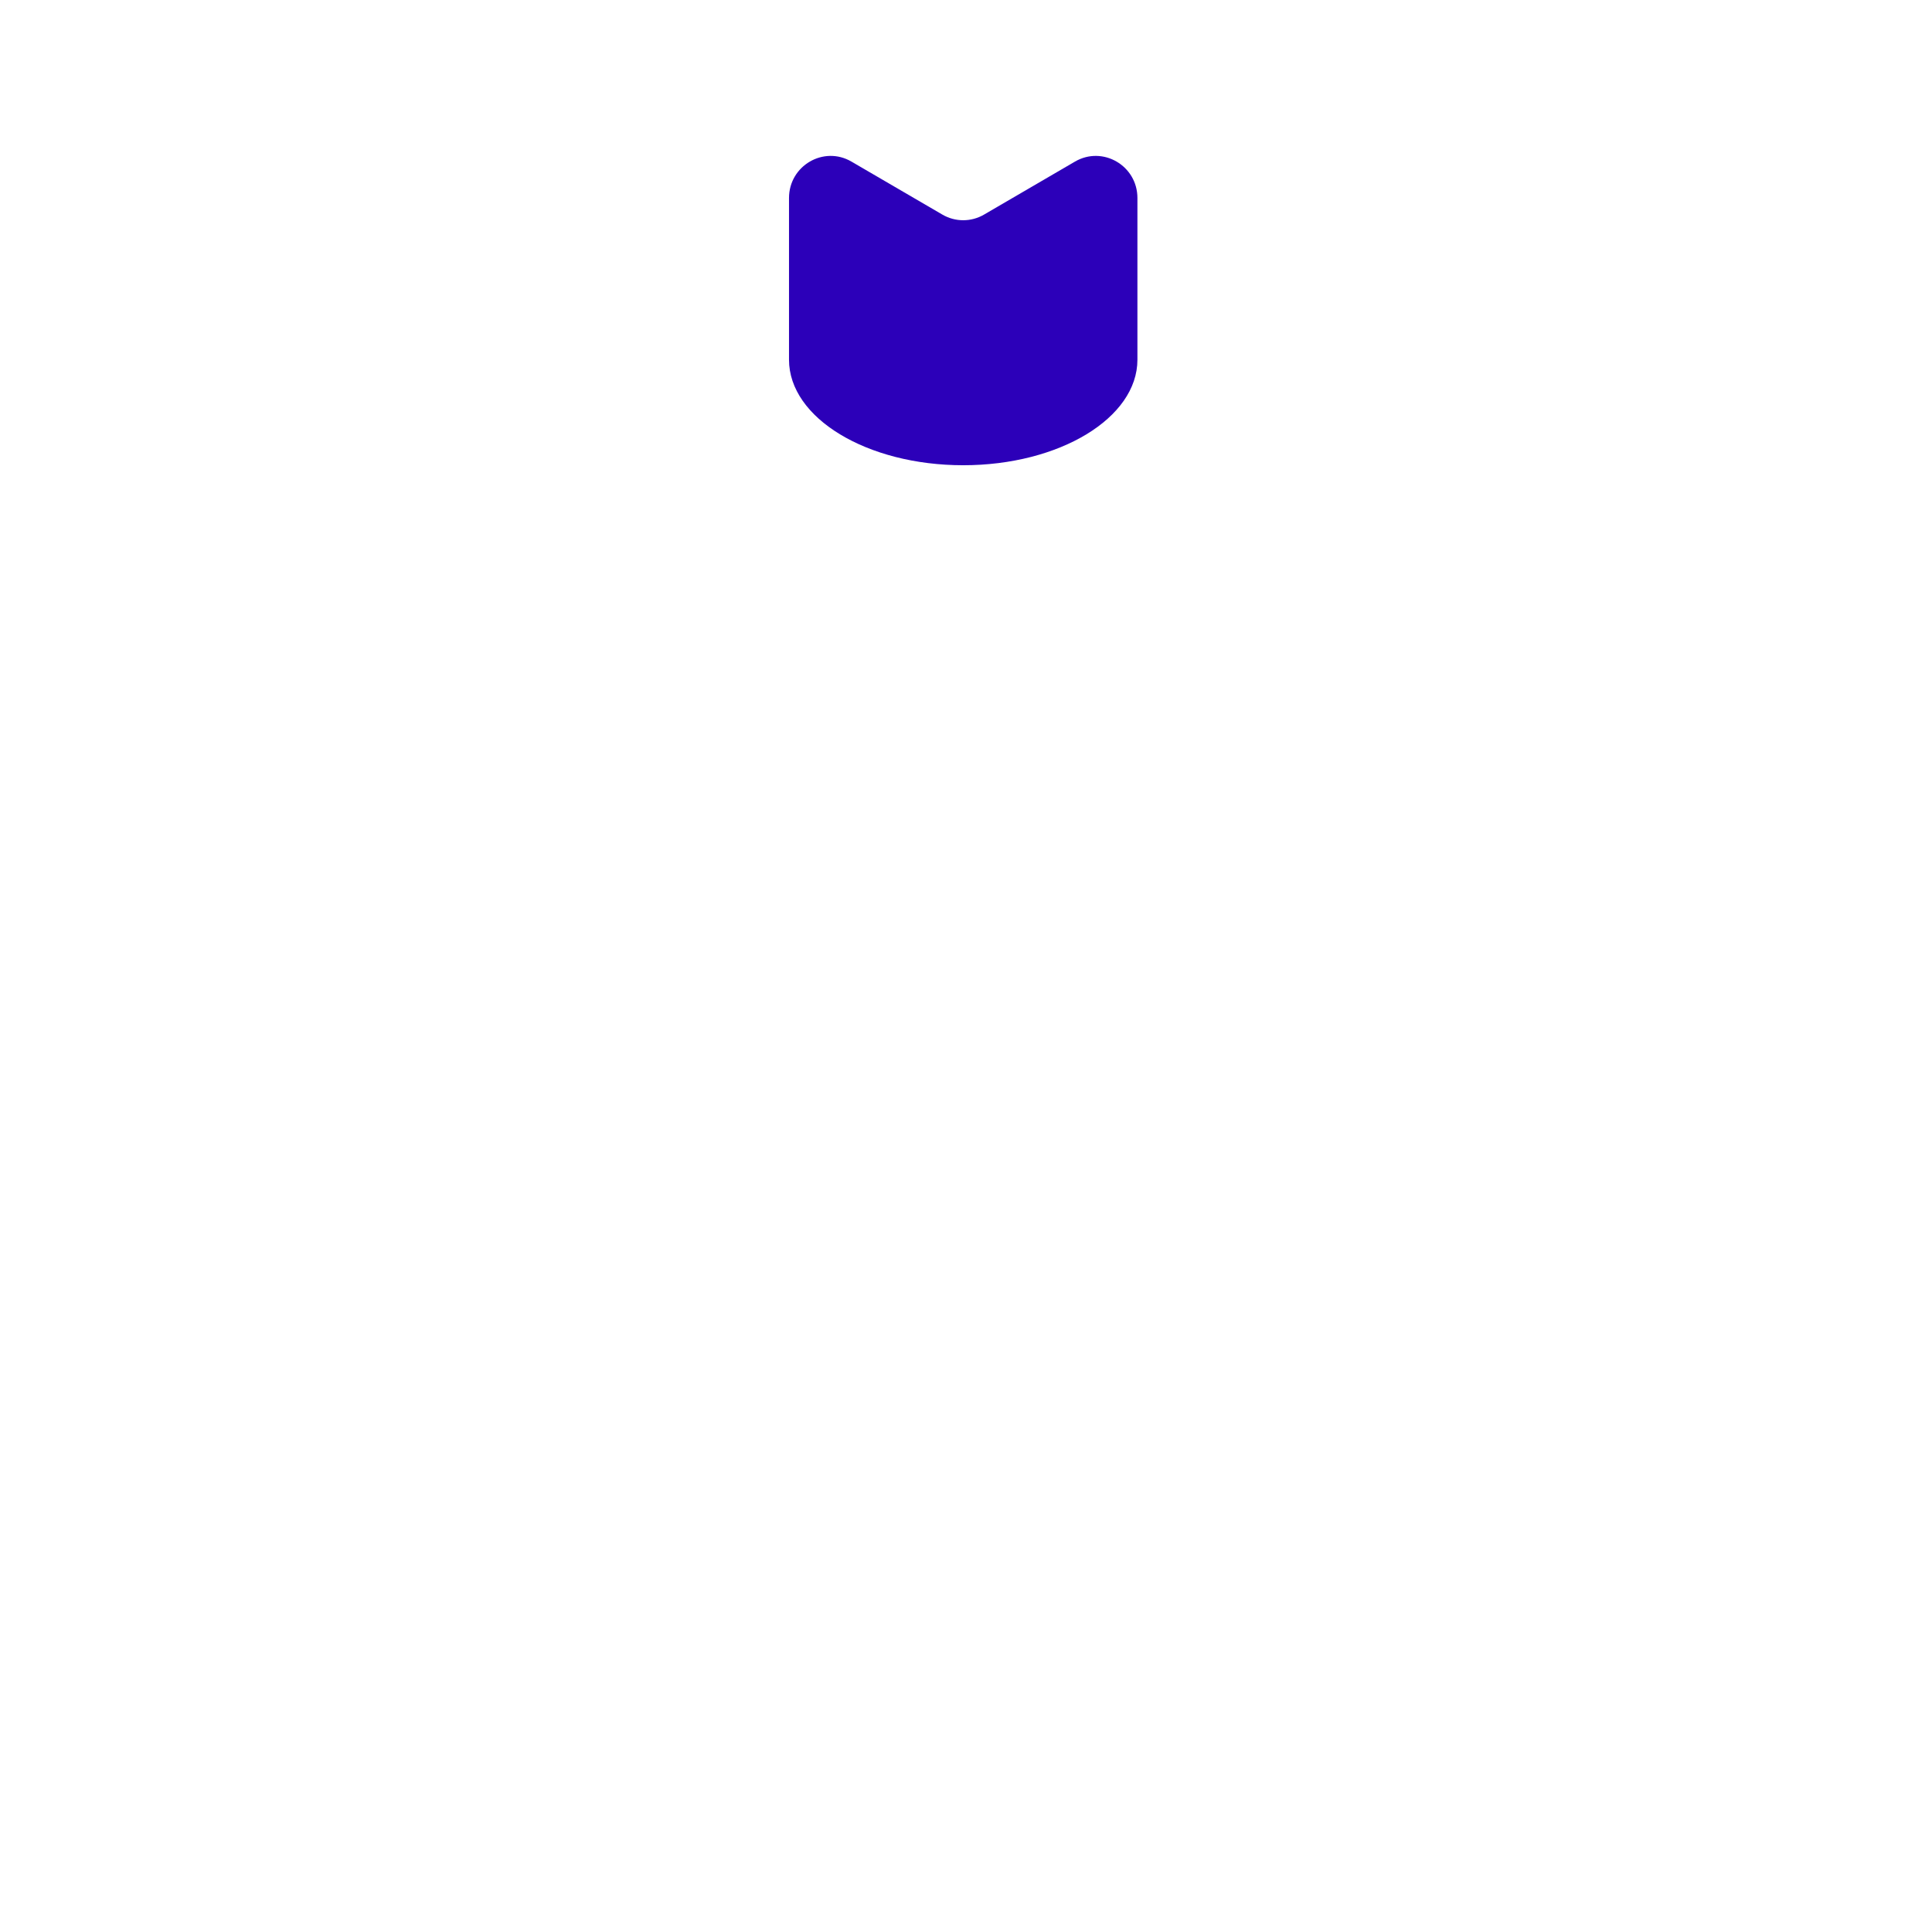
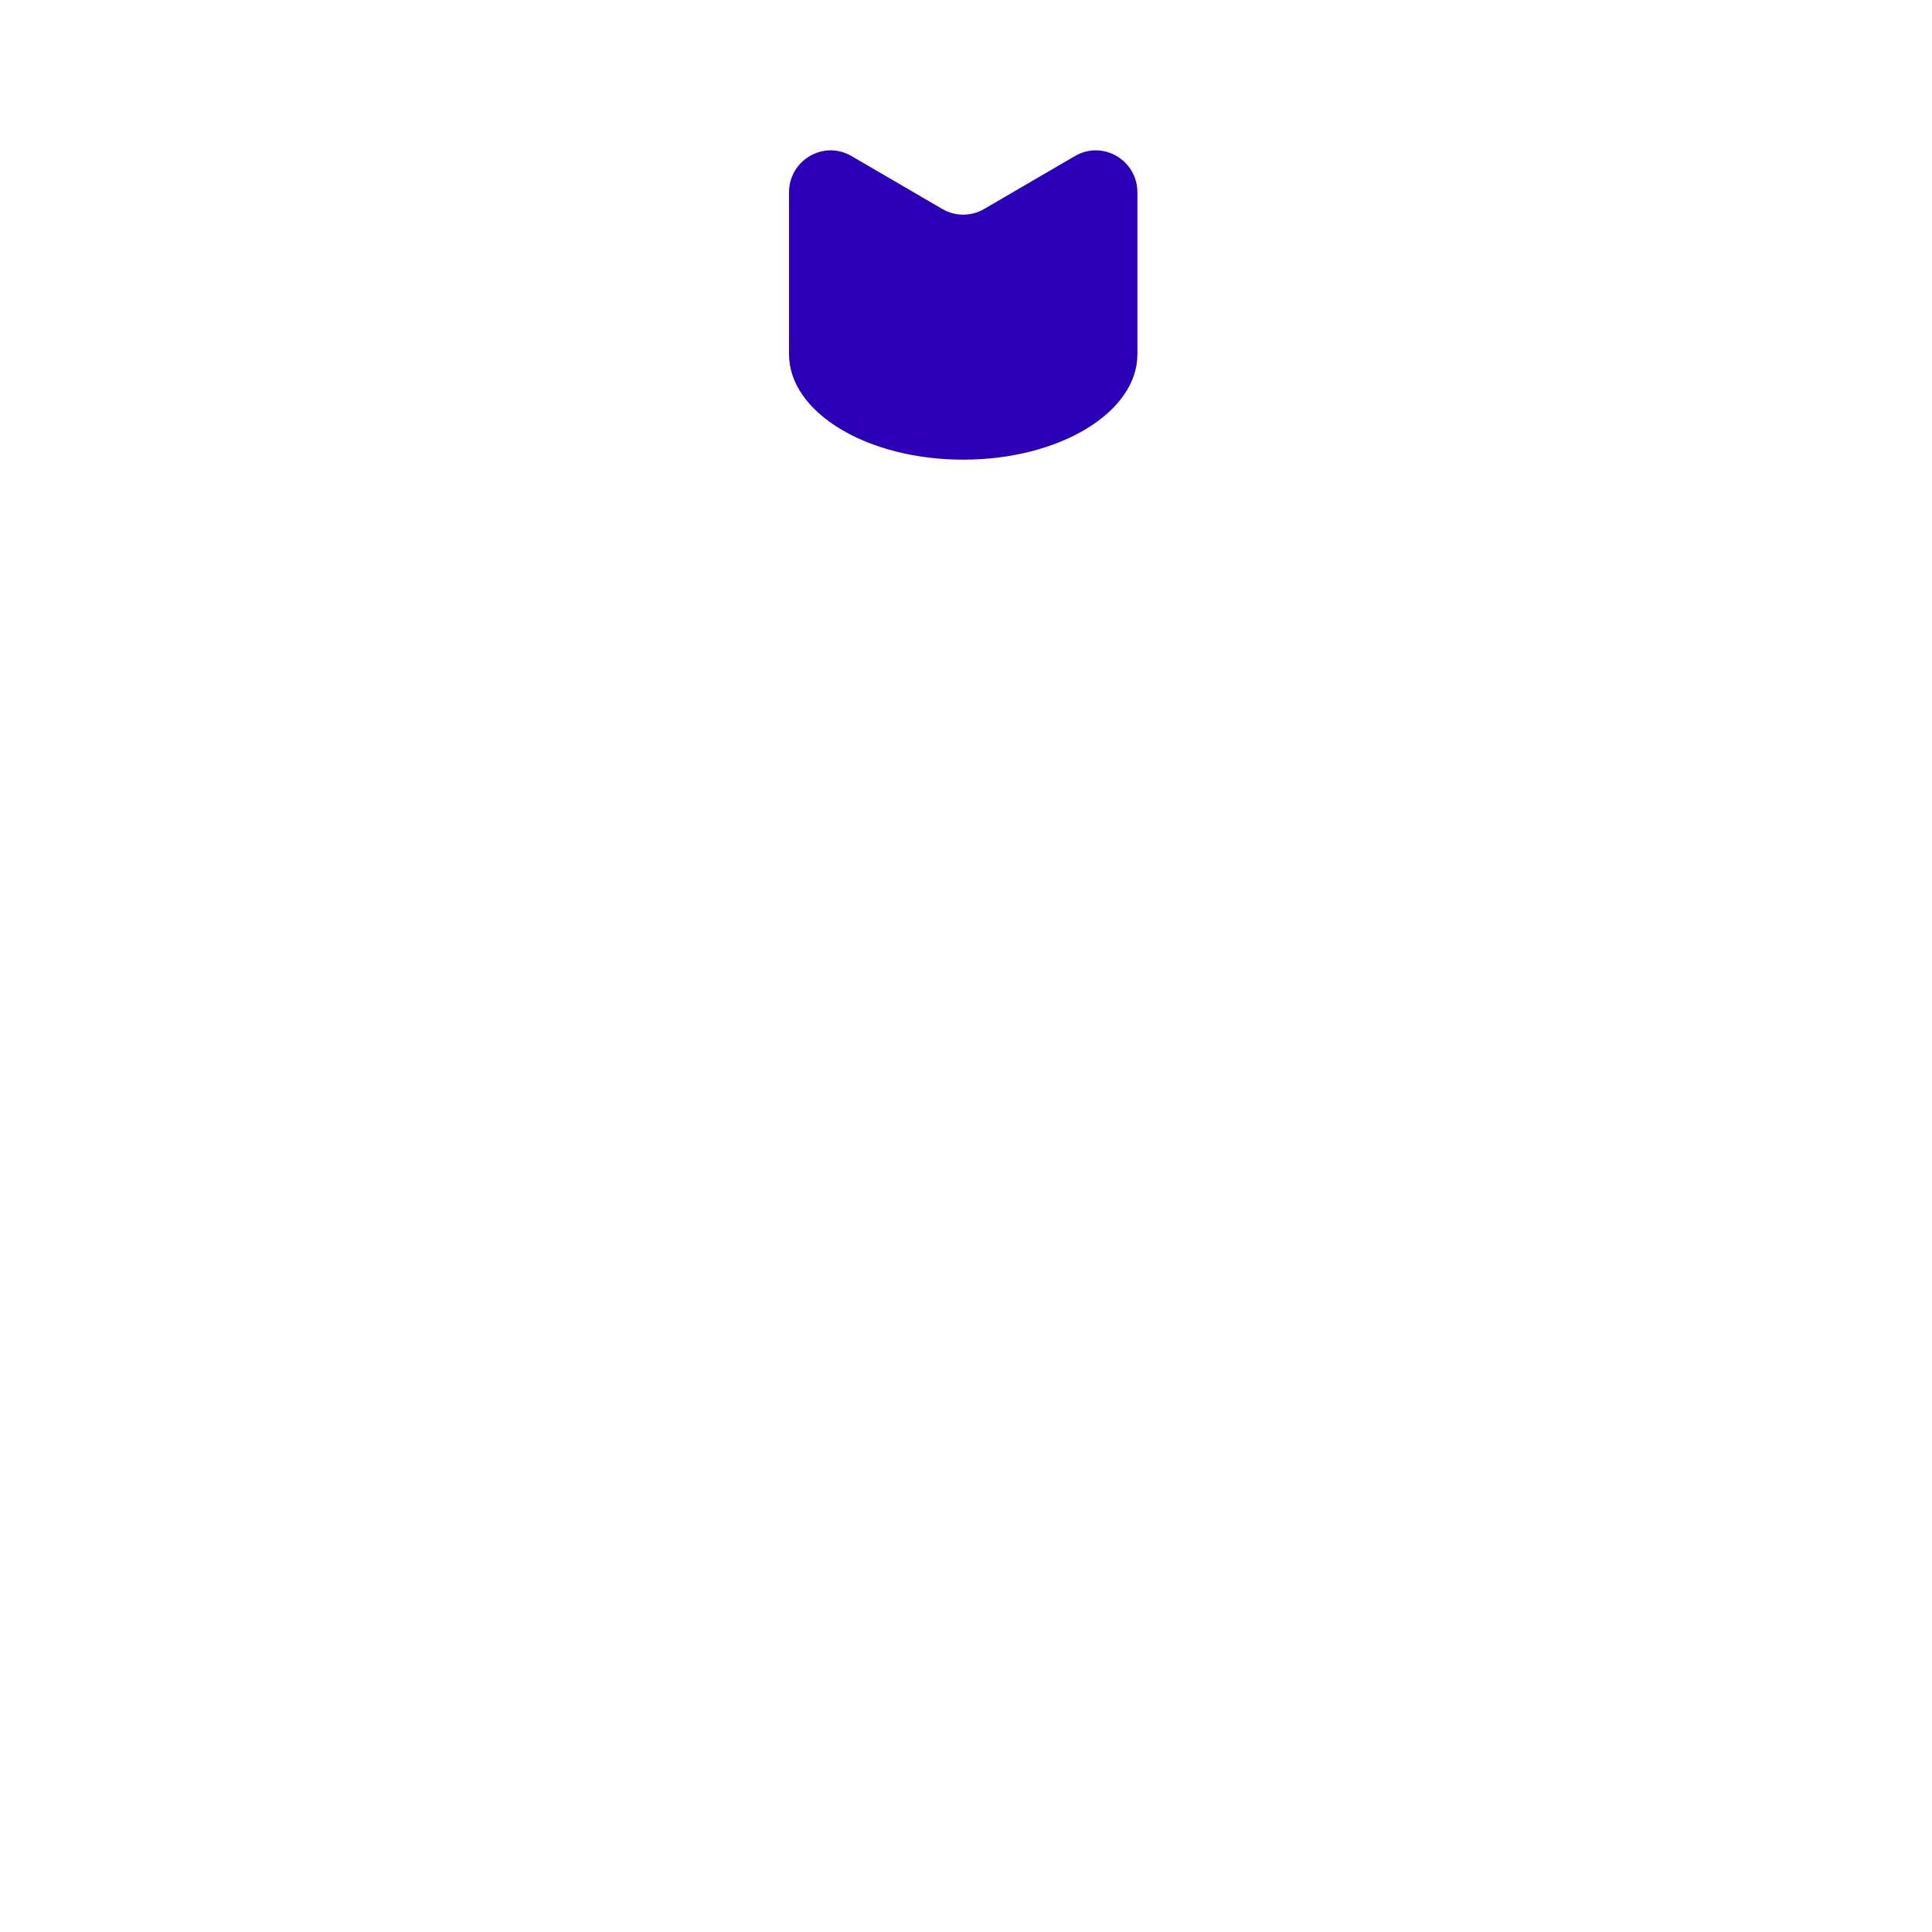
<svg xmlns="http://www.w3.org/2000/svg" width="347" height="347" viewBox="0 0 347 347">
-   <path fill="#2C00B9" fill-rule="evenodd" d="M31.781,55.56 C14.499,55.56 0.491,47.076 0.491,36.611 L0.491,7.564 C0.491,1.751 6.725,-1.883 11.71,1.025 L28.039,10.543 C30.353,11.893 33.206,11.893 35.52,10.543 L51.849,1.025 C56.835,-1.883 63.068,1.751 63.068,7.564 L63.068,36.611 C63.068,47.076 49.061,55.56 31.781,55.56" transform="translate(141.22 28)" />
+   <path fill="#2C00B9" fill-rule="evenodd" d="M32.001,55.56 C14.719,55.56 0.711,47.076 0.711,36.611 L0.711,7.564 C0.711,1.751 6.945,-1.883 11.93,1.025 L28.259,10.543 C30.573,11.893 33.426,11.893 35.74,10.543 L52.069,1.025 C57.055,-1.883 63.288,1.751 63.288,7.564 L63.288,36.611 C63.288,47.076 49.281,55.56 32.001,55.56" transform="translate(141 27)" />
</svg>
